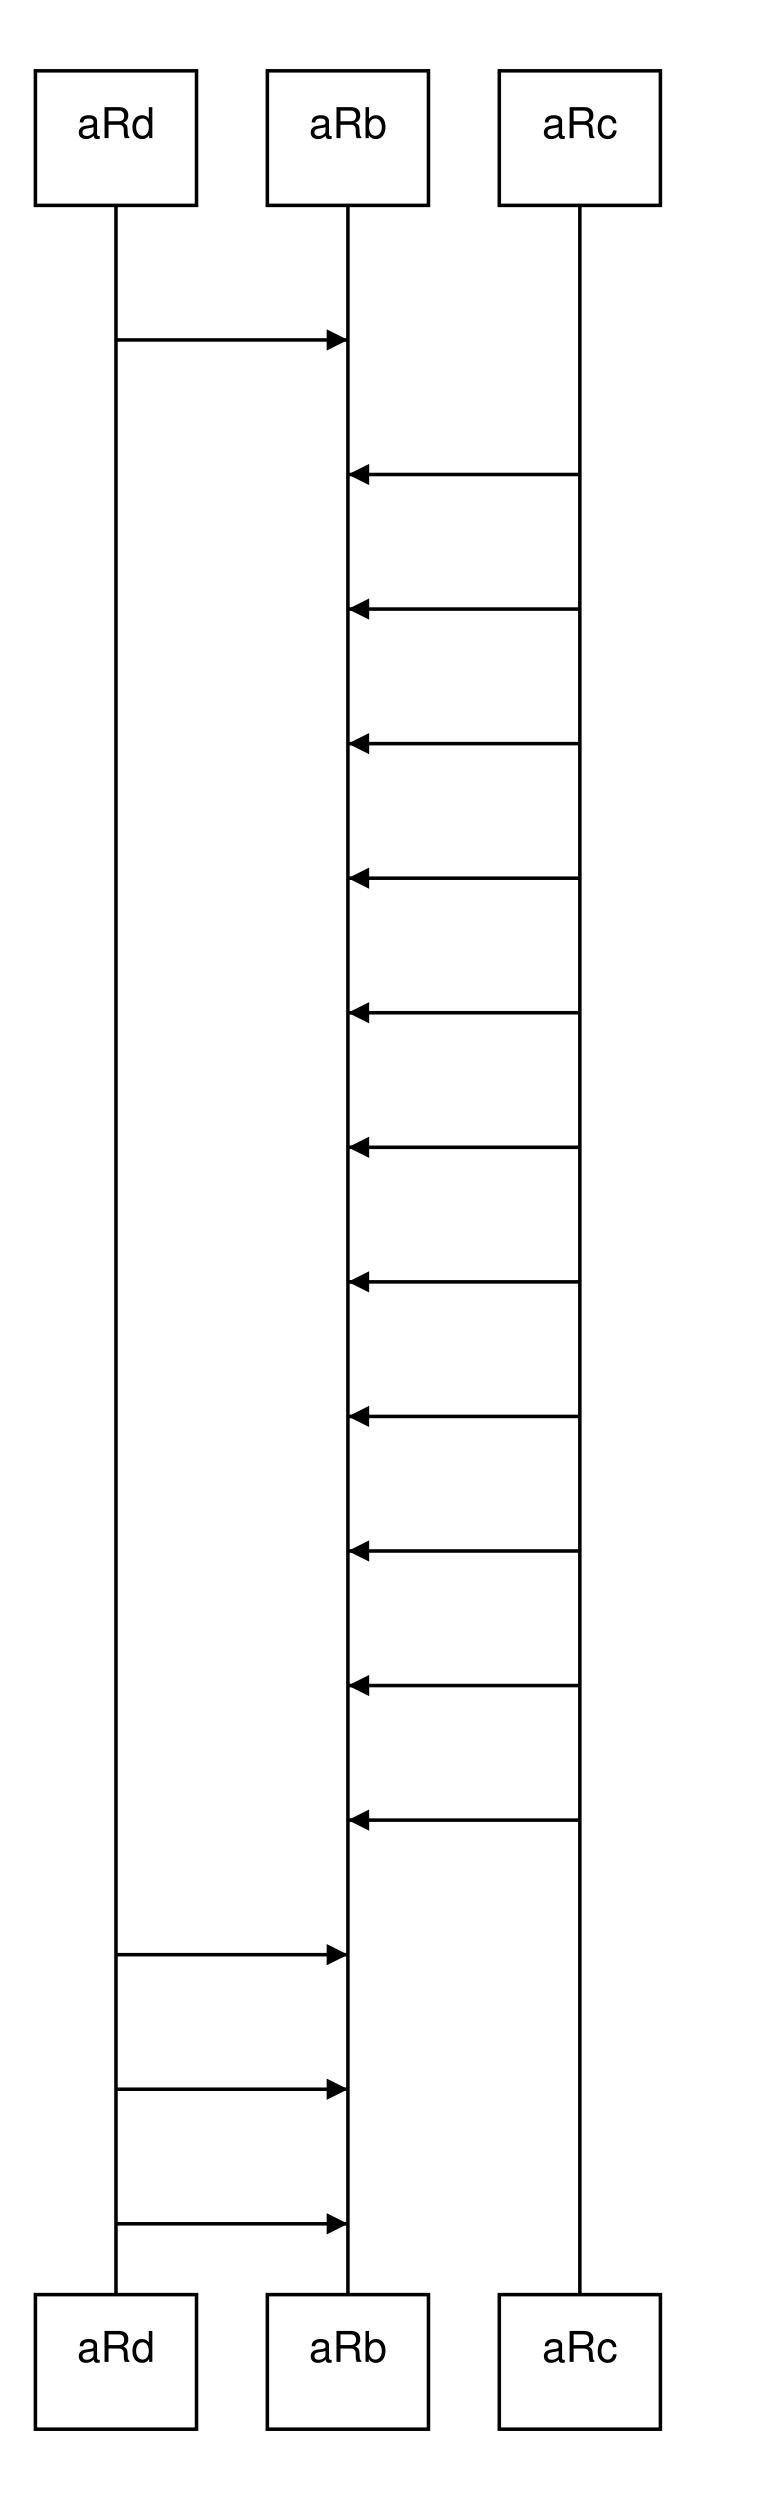
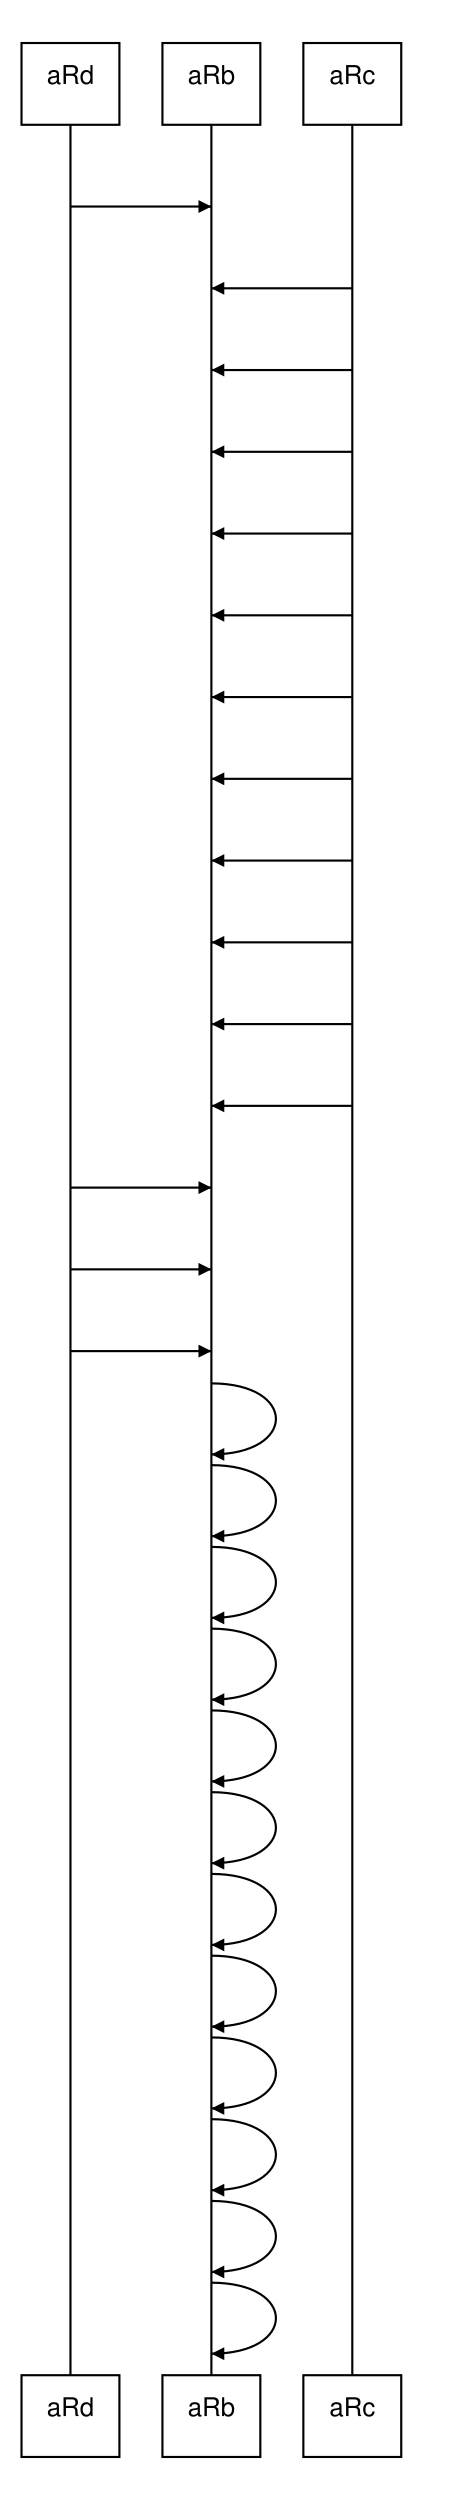
- <svg xmlns="http://www.w3.org/2000/svg" width="216.5" height="706" viewBox="0.00 0.00 216.5 706">
+ <svg xmlns="http://www.w3.org/2000/svg" width="216.5" height="1162" viewBox="0.00 0.00 216.5 1162">
  <defs>
    <marker id="arrow-filled" refX="6" refY="3" markerWidth="6" markerHeight="6" orient="auto">
      <path d="M0,0 6,3 0,6z" style="stroke: none; fill: black;" />
    </marker>
    <marker id="arrow-open" refX="6" refY="3" markerWidth="6" markerHeight="6" orient="auto">
      <path d="M0,0 6,3 0,6" style="stroke-width: 1; fill: none; stroke: black;" />
    </marker>
  </defs>
  <rect width="45.5" height="38" x="10" y="20" style="stroke-width: 1; fill: none; stroke: black;" />
  <g>
    <text fill="black" font-family="Helvetica,sans-Serif" x="32.75" y="39" style="text-anchor: middle; alignment-baseline: central;">aRd</text>
  </g>
-   <rect width="45.5" height="38" x="10" y="648" style="stroke-width: 1; fill: none; stroke: black;" />
+   <rect width="45.5" height="38" x="10" y="1104" style="stroke-width: 1; fill: none; stroke: black;" />
  <g>
-     <text fill="black" font-family="Helvetica,sans-Serif" x="32.75" y="667" style="text-anchor: middle; alignment-baseline: central;">aRd</text>
+     <text fill="black" font-family="Helvetica,sans-Serif" x="32.75" y="1123" style="text-anchor: middle; alignment-baseline: central;">aRd</text>
  </g>
-   <path style="stroke-width: 1; fill: none; stroke: black;" d="M32.75,58 v590" />
+   <path style="stroke-width: 1; fill: none; stroke: black;" d="M32.75,58 v1046" />
  <rect width="45.5" height="38" x="75.5" y="20" style="stroke-width: 1; fill: none; stroke: black;" />
  <g>
    <text fill="black" font-family="Helvetica,sans-Serif" x="98.25" y="39" style="text-anchor: middle; alignment-baseline: central;">aRb</text>
  </g>
-   <rect width="45.5" height="38" x="75.5" y="648" style="stroke-width: 1; fill: none; stroke: black;" />
+   <rect width="45.5" height="38" x="75.5" y="1104" style="stroke-width: 1; fill: none; stroke: black;" />
  <g>
-     <text fill="black" font-family="Helvetica,sans-Serif" x="98.25" y="667" style="text-anchor: middle; alignment-baseline: central;">aRb</text>
+     <text fill="black" font-family="Helvetica,sans-Serif" x="98.25" y="1123" style="text-anchor: middle; alignment-baseline: central;">aRb</text>
  </g>
-   <path style="stroke-width: 1; fill: none; stroke: black;" d="M98.25,58 v590" />
+   <path style="stroke-width: 1; fill: none; stroke: black;" d="M98.25,58 v1046" />
  <rect width="45.5" height="38" x="141" y="20" style="stroke-width: 1; fill: none; stroke: black;" />
  <g>
    <text fill="black" font-family="Helvetica,sans-Serif" x="163.75" y="39" style="text-anchor: middle; alignment-baseline: central;">aRc</text>
  </g>
-   <rect width="45.5" height="38" x="141" y="648" style="stroke-width: 1; fill: none; stroke: black;" />
+   <rect width="45.5" height="38" x="141" y="1104" style="stroke-width: 1; fill: none; stroke: black;" />
  <g>
-     <text fill="black" font-family="Helvetica,sans-Serif" x="163.75" y="667" style="text-anchor: middle; alignment-baseline: central;">aRc</text>
+     <text fill="black" font-family="Helvetica,sans-Serif" x="163.75" y="1123" style="text-anchor: middle; alignment-baseline: central;">aRc</text>
  </g>
-   <path style="stroke-width: 1; fill: none; stroke: black;" d="M163.75,58 v590" />
+   <path style="stroke-width: 1; fill: none; stroke: black;" d="M163.75,58 v1046" />
  <g>
    <text fill="black" font-family="Helvetica,sans-Serif" x="65.5" y="83" style="text-anchor: middle; alignment-baseline: central;" />
  </g>
  <path marker-end="url(#arrow-filled)" style="stroke-width: 1; fill: none; stroke: black;" d="M32.75,96 h65.5" />
  <g>
    <text fill="black" font-family="Helvetica,sans-Serif" x="131" y="121" style="text-anchor: middle; alignment-baseline: central;" />
  </g>
  <path marker-end="url(#arrow-filled)" style="stroke-width: 1; fill: none; stroke: black;" d="M163.75,134 h-65.5" />
  <g>
    <text fill="black" font-family="Helvetica,sans-Serif" x="131" y="159" style="text-anchor: middle; alignment-baseline: central;" />
  </g>
  <path marker-end="url(#arrow-filled)" style="stroke-width: 1; fill: none; stroke: black;" d="M163.75,172 h-65.5" />
  <g>
    <text fill="black" font-family="Helvetica,sans-Serif" x="131" y="197" style="text-anchor: middle; alignment-baseline: central;" />
  </g>
  <path marker-end="url(#arrow-filled)" style="stroke-width: 1; fill: none; stroke: black;" d="M163.75,210 h-65.5" />
  <g>
    <text fill="black" font-family="Helvetica,sans-Serif" x="131" y="235" style="text-anchor: middle; alignment-baseline: central;" />
  </g>
  <path marker-end="url(#arrow-filled)" style="stroke-width: 1; fill: none; stroke: black;" d="M163.75,248 h-65.5" />
  <g>
    <text fill="black" font-family="Helvetica,sans-Serif" x="131" y="273" style="text-anchor: middle; alignment-baseline: central;" />
  </g>
  <path marker-end="url(#arrow-filled)" style="stroke-width: 1; fill: none; stroke: black;" d="M163.75,286 h-65.5" />
  <g>
    <text fill="black" font-family="Helvetica,sans-Serif" x="131" y="311" style="text-anchor: middle; alignment-baseline: central;" />
  </g>
  <path marker-end="url(#arrow-filled)" style="stroke-width: 1; fill: none; stroke: black;" d="M163.75,324 h-65.5" />
  <g>
    <text fill="black" font-family="Helvetica,sans-Serif" x="131" y="349" style="text-anchor: middle; alignment-baseline: central;" />
  </g>
  <path marker-end="url(#arrow-filled)" style="stroke-width: 1; fill: none; stroke: black;" d="M163.75,362 h-65.5" />
  <g>
    <text fill="black" font-family="Helvetica,sans-Serif" x="131" y="387" style="text-anchor: middle; alignment-baseline: central;" />
  </g>
  <path marker-end="url(#arrow-filled)" style="stroke-width: 1; fill: none; stroke: black;" d="M163.75,400 h-65.5" />
  <g>
    <text fill="black" font-family="Helvetica,sans-Serif" x="131" y="425" style="text-anchor: middle; alignment-baseline: central;" />
  </g>
  <path marker-end="url(#arrow-filled)" style="stroke-width: 1; fill: none; stroke: black;" d="M163.75,438 h-65.5" />
  <g>
    <text fill="black" font-family="Helvetica,sans-Serif" x="131" y="463" style="text-anchor: middle; alignment-baseline: central;" />
  </g>
  <path marker-end="url(#arrow-filled)" style="stroke-width: 1; fill: none; stroke: black;" d="M163.75,476 h-65.5" />
  <g>
    <text fill="black" font-family="Helvetica,sans-Serif" x="131" y="501" style="text-anchor: middle; alignment-baseline: central;" />
  </g>
  <path marker-end="url(#arrow-filled)" style="stroke-width: 1; fill: none; stroke: black;" d="M163.75,514 h-65.5" />
  <g>
    <text fill="black" font-family="Helvetica,sans-Serif" x="65.5" y="539" style="text-anchor: middle; alignment-baseline: central;" />
  </g>
  <path marker-end="url(#arrow-filled)" style="stroke-width: 1; fill: none; stroke: black;" d="M32.75,552 h65.5" />
  <g>
    <text fill="black" font-family="Helvetica,sans-Serif" x="65.5" y="577" style="text-anchor: middle; alignment-baseline: central;" />
  </g>
  <path marker-end="url(#arrow-filled)" style="stroke-width: 1; fill: none; stroke: black;" d="M32.75,590 h65.5" />
  <g>
    <text fill="black" font-family="Helvetica,sans-Serif" x="65.5" y="615" style="text-anchor: middle; alignment-baseline: central;" />
  </g>
  <path marker-end="url(#arrow-filled)" style="stroke-width: 1; fill: none; stroke: black;" d="M32.75,628 h65.5" />
+   <g>
+     <text fill="black" font-family="Helvetica,sans-Serif" x="123.25" y="657" style="text-anchor: middle; alignment-baseline: central;" />
+   </g>
+   <path marker-end="url(#arrow-filled)" style="stroke-width: 1; fill: none; stroke: black;" d="M98.25,643 C138.25,643 138.25,676 98.25,676" />
+   <g>
+     <text fill="black" font-family="Helvetica,sans-Serif" x="123.25" y="695" style="text-anchor: middle; alignment-baseline: central;" />
+   </g>
+   <path marker-end="url(#arrow-filled)" style="stroke-width: 1; fill: none; stroke: black;" d="M98.25,681 C138.25,681 138.25,714 98.25,714" />
+   <g>
+     <text fill="black" font-family="Helvetica,sans-Serif" x="123.25" y="733" style="text-anchor: middle; alignment-baseline: central;" />
+   </g>
+   <path marker-end="url(#arrow-filled)" style="stroke-width: 1; fill: none; stroke: black;" d="M98.25,719 C138.25,719 138.25,752 98.25,752" />
+   <g>
+     <text fill="black" font-family="Helvetica,sans-Serif" x="123.25" y="771" style="text-anchor: middle; alignment-baseline: central;" />
+   </g>
+   <path marker-end="url(#arrow-filled)" style="stroke-width: 1; fill: none; stroke: black;" d="M98.25,757 C138.25,757 138.25,790 98.25,790" />
+   <g>
+     <text fill="black" font-family="Helvetica,sans-Serif" x="123.25" y="809" style="text-anchor: middle; alignment-baseline: central;" />
+   </g>
+   <path marker-end="url(#arrow-filled)" style="stroke-width: 1; fill: none; stroke: black;" d="M98.25,795 C138.25,795 138.25,828 98.25,828" />
+   <g>
+     <text fill="black" font-family="Helvetica,sans-Serif" x="123.25" y="847" style="text-anchor: middle; alignment-baseline: central;" />
+   </g>
+   <path marker-end="url(#arrow-filled)" style="stroke-width: 1; fill: none; stroke: black;" d="M98.25,833 C138.25,833 138.25,866 98.25,866" />
+   <g>
+     <text fill="black" font-family="Helvetica,sans-Serif" x="123.25" y="885" style="text-anchor: middle; alignment-baseline: central;" />
+   </g>
+   <path marker-end="url(#arrow-filled)" style="stroke-width: 1; fill: none; stroke: black;" d="M98.25,871 C138.25,871 138.25,904 98.25,904" />
+   <g>
+     <text fill="black" font-family="Helvetica,sans-Serif" x="123.25" y="923" style="text-anchor: middle; alignment-baseline: central;" />
+   </g>
+   <path marker-end="url(#arrow-filled)" style="stroke-width: 1; fill: none; stroke: black;" d="M98.25,909 C138.25,909 138.25,942 98.25,942" />
+   <g>
+     <text fill="black" font-family="Helvetica,sans-Serif" x="123.25" y="961" style="text-anchor: middle; alignment-baseline: central;" />
+   </g>
+   <path marker-end="url(#arrow-filled)" style="stroke-width: 1; fill: none; stroke: black;" d="M98.25,947 C138.25,947 138.25,980 98.25,980" />
+   <g>
+     <text fill="black" font-family="Helvetica,sans-Serif" x="123.25" y="999" style="text-anchor: middle; alignment-baseline: central;" />
+   </g>
+   <path marker-end="url(#arrow-filled)" style="stroke-width: 1; fill: none; stroke: black;" d="M98.25,985 C138.25,985 138.25,1018 98.25,1018" />
+   <g>
+     <text fill="black" font-family="Helvetica,sans-Serif" x="123.25" y="1037" style="text-anchor: middle; alignment-baseline: central;" />
+   </g>
+   <path marker-end="url(#arrow-filled)" style="stroke-width: 1; fill: none; stroke: black;" d="M98.25,1023 C138.25,1023 138.25,1056 98.25,1056" />
+   <g>
+     <text fill="black" font-family="Helvetica,sans-Serif" x="123.25" y="1075" style="text-anchor: middle; alignment-baseline: central;" />
+   </g>
+   <path marker-end="url(#arrow-filled)" style="stroke-width: 1; fill: none; stroke: black;" d="M98.25,1061 C138.25,1061 138.25,1094 98.25,1094" />
</svg>
